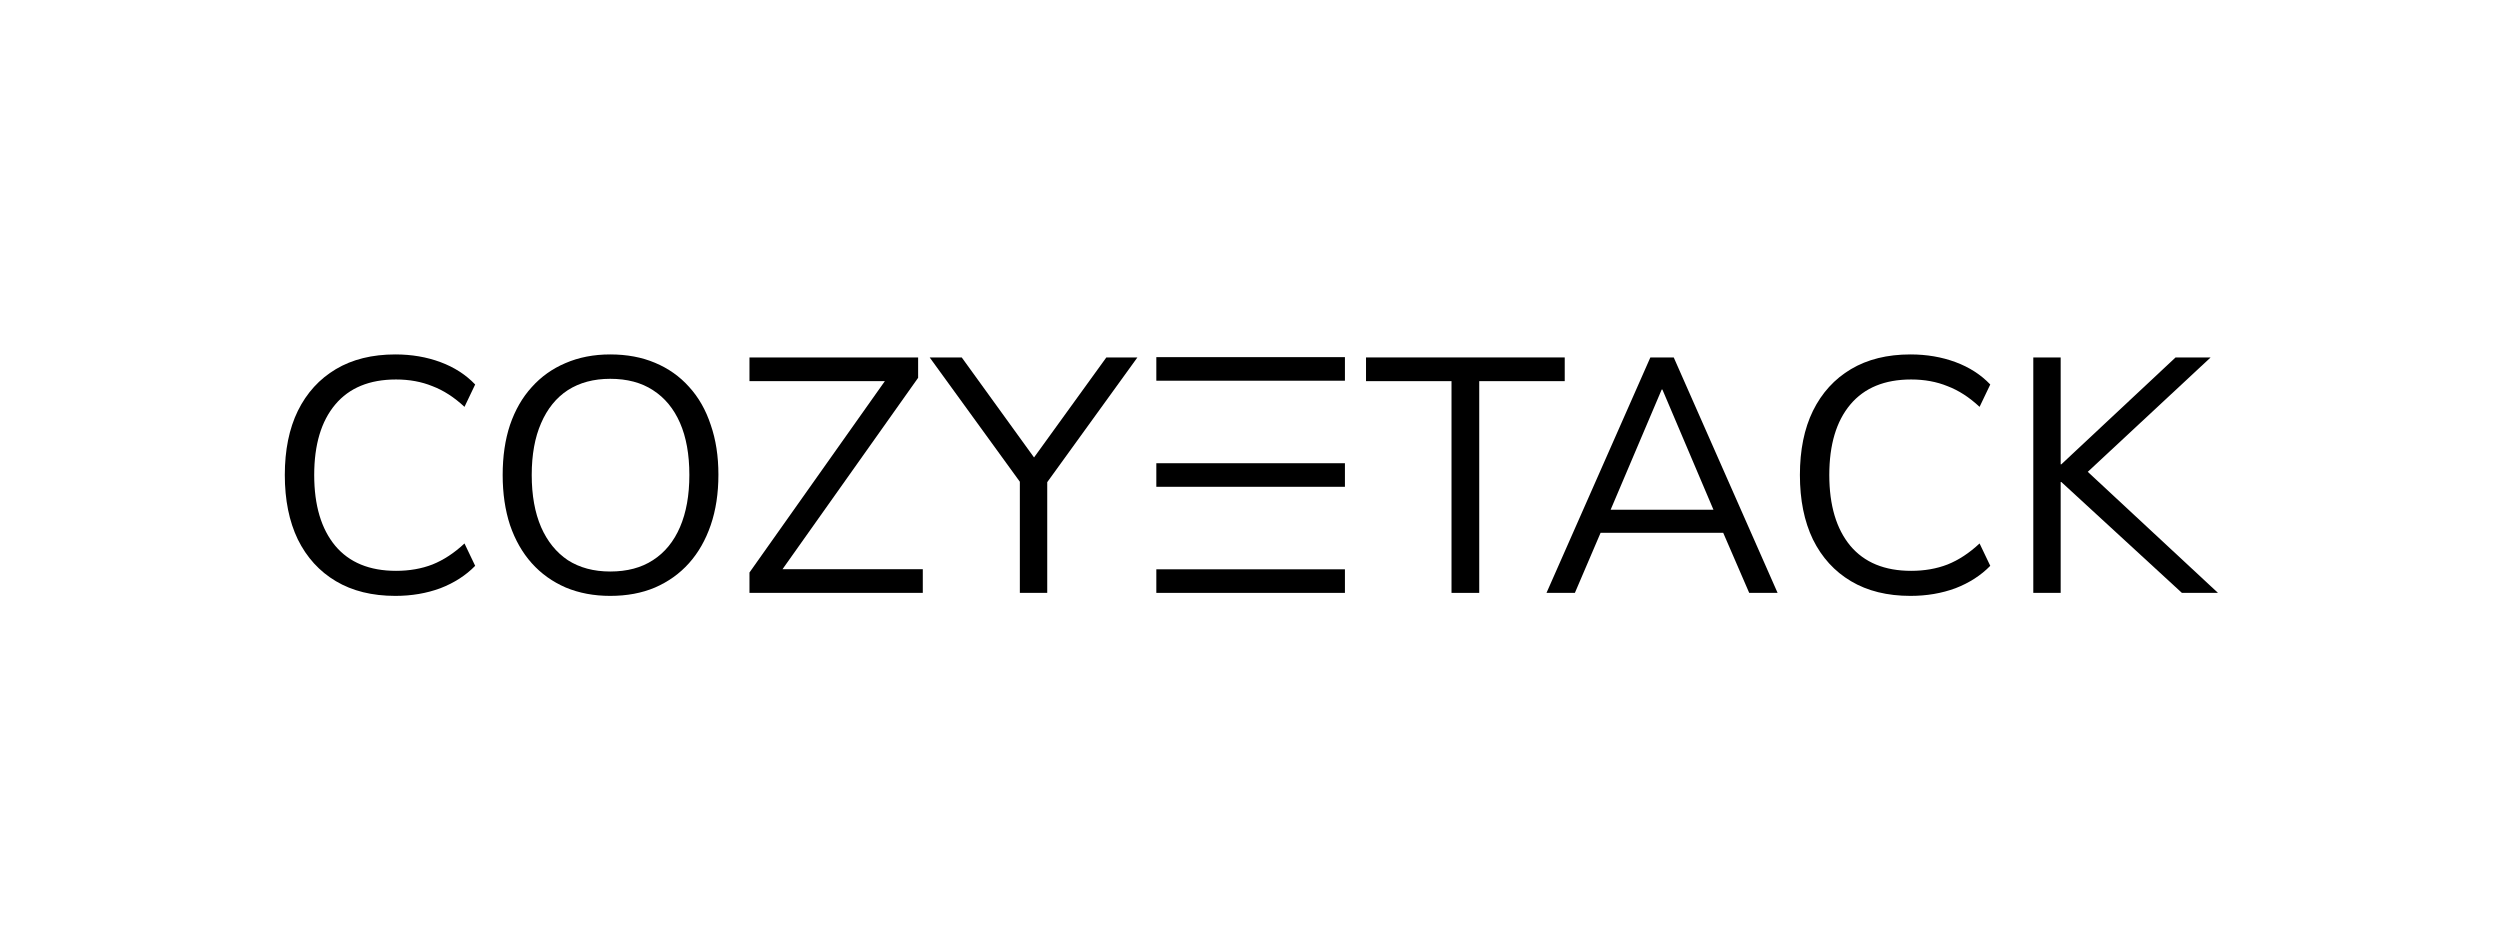
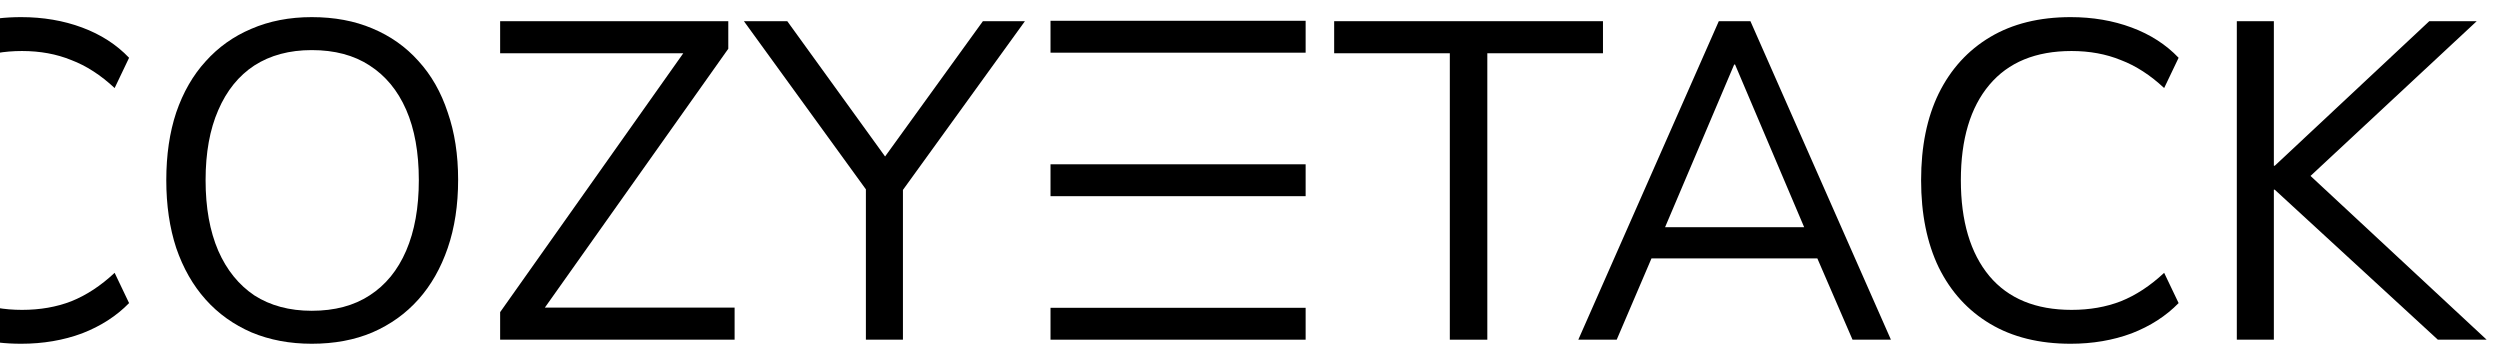
- <svg xmlns="http://www.w3.org/2000/svg" width="395" height="150" viewBox="0 0 395 150" fill="none">
+ <svg xmlns="http://www.w3.org/2000/svg" viewBox="60 54 292 42" fill="none">
  <path d="M321.26 93.676V56.475H325.587V73.36H325.692L343.739 56.475H349.279L328.594 75.735L328.647 73.413L350.44 93.676H344.741L325.692 76.157H325.587V93.676H321.26Z" fill="black" />
  <path d="M301.851 94.15C298.192 94.15 295.061 93.377 292.458 91.829C289.855 90.281 287.85 88.082 286.443 85.233C285.071 82.383 284.385 78.989 284.385 75.049C284.385 71.109 285.071 67.732 286.443 64.918C287.85 62.068 289.855 59.87 292.458 58.322C295.061 56.774 298.192 56 301.851 56C304.419 56 306.793 56.404 308.974 57.214C311.155 58.023 312.984 59.201 314.462 60.749L312.773 64.284C311.155 62.772 309.467 61.681 307.708 61.013C305.984 60.309 304.067 59.958 301.956 59.958C297.77 59.958 294.569 61.277 292.352 63.915C290.136 66.553 289.028 70.265 289.028 75.049C289.028 79.833 290.136 83.562 292.352 86.236C294.569 88.874 297.77 90.193 301.956 90.193C304.067 90.193 305.984 89.859 307.708 89.19C309.467 88.487 311.155 87.379 312.773 85.866L314.462 89.401C312.984 90.914 311.155 92.093 308.974 92.937C306.793 93.746 304.419 94.15 301.851 94.15Z" fill="black" />
  <path d="M244.346 93.676L260.756 56.475H264.45L280.86 93.676H276.375L271.785 83.07L273.895 84.178H251.205L253.369 83.07L248.831 93.676H244.346ZM262.55 61.541L254.055 81.539L252.788 80.537H272.312L271.151 81.539L262.656 61.541H262.55Z" fill="black" />
  <path d="M229.339 93.676V60.221H215.831V56.475H247.227V60.221H233.719V93.676H229.339Z" fill="black" />
  <path fill-rule="evenodd" clip-rule="evenodd" d="M182.7 56.428H212.498V60.153H182.7V56.428ZM182.7 89.951H212.498V93.675H182.7V89.951ZM212.498 73.19H182.7V76.914H212.498V73.19Z" fill="black" />
  <path d="M161.136 93.675V74.415L162.086 77.423L146.889 56.475H151.954L163.932 73.044H162.824L174.802 56.475H179.71L164.566 77.423L165.463 74.415V93.675H161.136Z" fill="black" />
  <path d="M118.416 93.675V90.457L141.001 58.533V60.221H118.416V56.475H145.064V59.694L122.479 91.565V89.929H145.802V93.675H118.416Z" fill="black" />
  <path d="M96.413 94.15C93.845 94.15 91.505 93.711 89.395 92.831C87.284 91.917 85.49 90.633 84.013 88.979C82.535 87.326 81.392 85.321 80.583 82.964C79.809 80.607 79.422 77.969 79.422 75.049C79.422 72.094 79.809 69.456 80.583 67.134C81.392 64.777 82.535 62.789 84.013 61.171C85.49 59.518 87.267 58.251 89.342 57.372C91.453 56.457 93.81 56 96.413 56C99.051 56 101.408 56.44 103.484 57.319C105.594 58.199 107.388 59.465 108.866 61.118C110.379 62.772 111.522 64.777 112.296 67.134C113.105 69.456 113.509 72.076 113.509 74.996C113.509 77.951 113.105 80.607 112.296 82.964C111.487 85.321 110.343 87.326 108.866 88.979C107.388 90.633 105.594 91.917 103.484 92.831C101.408 93.711 99.051 94.15 96.413 94.15ZM96.413 90.299C99.086 90.299 101.338 89.701 103.167 88.504C105.031 87.308 106.456 85.567 107.441 83.281C108.426 80.994 108.919 78.25 108.919 75.049C108.919 71.812 108.426 69.069 107.441 66.817C106.456 64.566 105.031 62.842 103.167 61.646C101.338 60.45 99.086 59.852 96.413 59.852C93.81 59.852 91.576 60.45 89.711 61.646C87.882 62.842 86.475 64.583 85.49 66.87C84.505 69.121 84.013 71.848 84.013 75.049C84.013 78.25 84.505 80.994 85.49 83.281C86.475 85.532 87.882 87.273 89.711 88.504C91.576 89.701 93.81 90.299 96.413 90.299Z" fill="black" />
  <path d="M62.466 94.15C58.807 94.15 55.676 93.377 53.073 91.829C50.47 90.281 48.465 88.082 47.058 85.233C45.686 82.383 45 78.989 45 75.049C45 71.109 45.686 67.732 47.058 64.918C48.465 62.068 50.47 59.87 53.073 58.322C55.676 56.774 58.807 56 62.466 56C65.034 56 67.408 56.404 69.589 57.214C71.77 58.023 73.6 59.201 75.077 60.749L73.389 64.284C71.77 62.772 70.082 61.681 68.323 61.013C66.599 60.309 64.682 59.958 62.571 59.958C58.385 59.958 55.184 61.277 52.968 63.915C50.752 66.553 49.644 70.265 49.644 75.049C49.644 79.833 50.752 83.562 52.968 86.236C55.184 88.874 58.385 90.193 62.571 90.193C64.682 90.193 66.599 89.859 68.323 89.19C70.082 88.487 71.77 87.379 73.389 85.866L75.077 89.401C73.6 90.914 71.77 92.093 69.589 92.937C67.408 93.746 65.034 94.15 62.466 94.15Z" fill="black" />
</svg>
